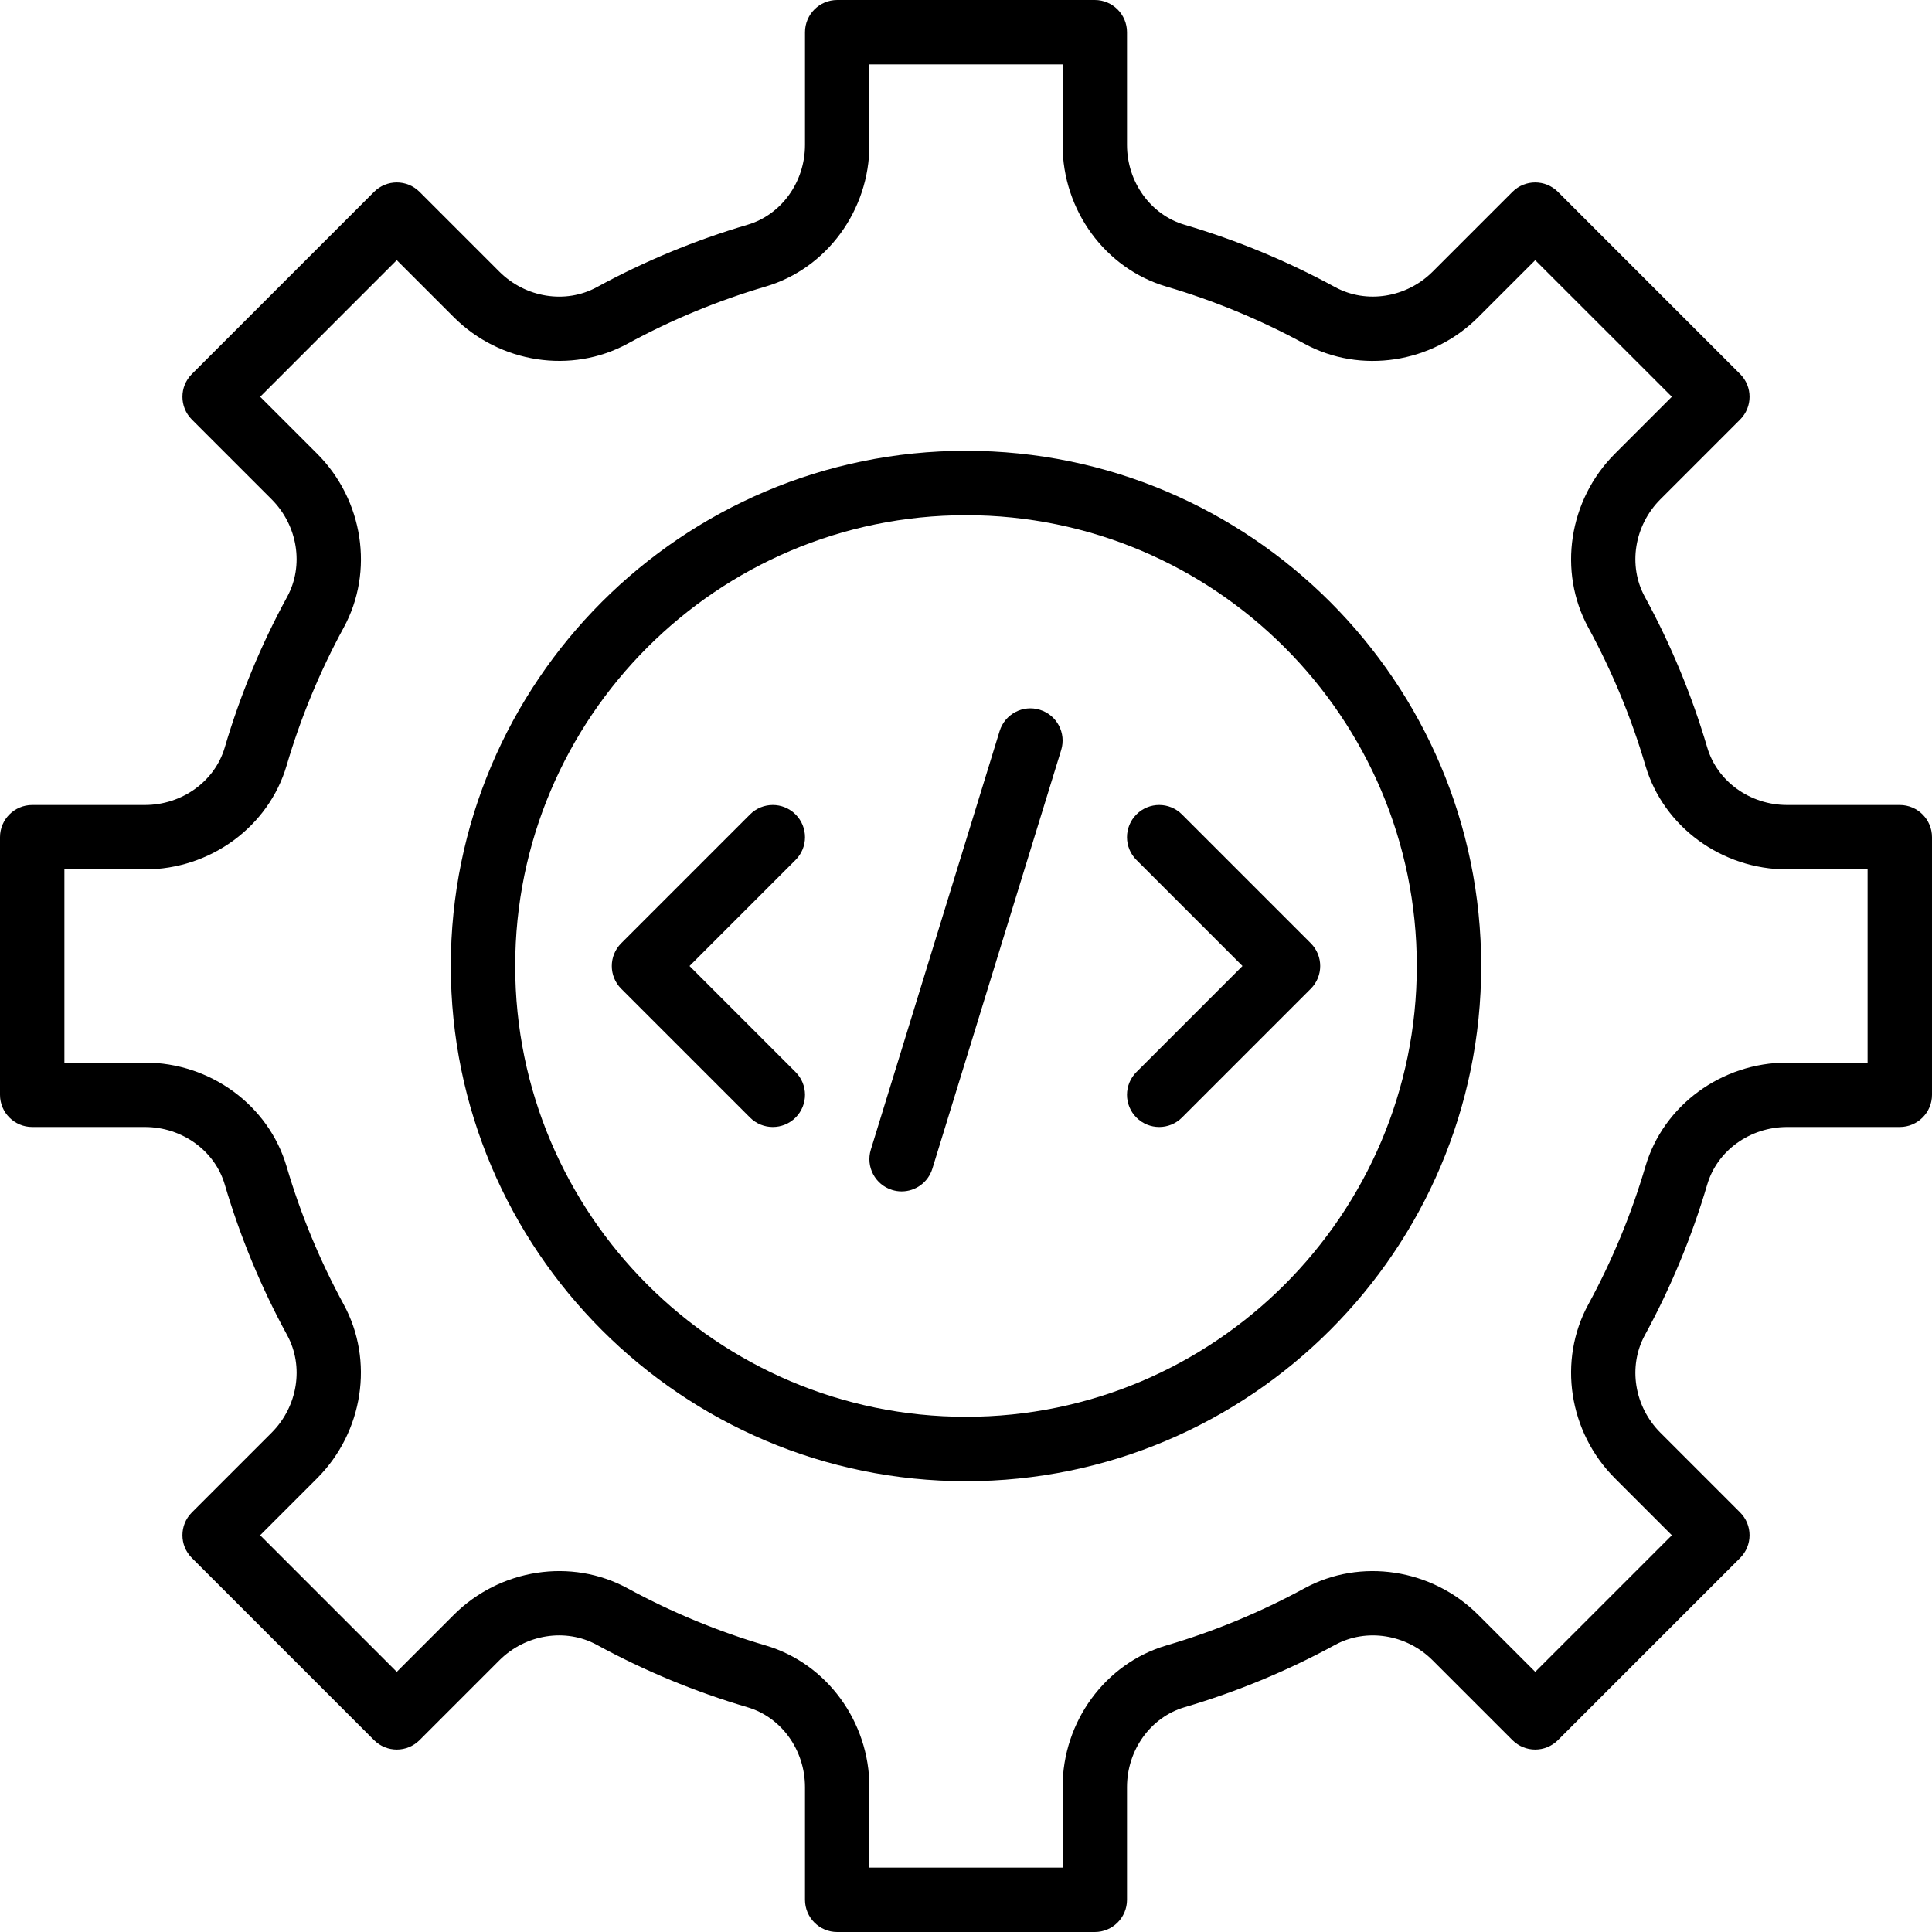
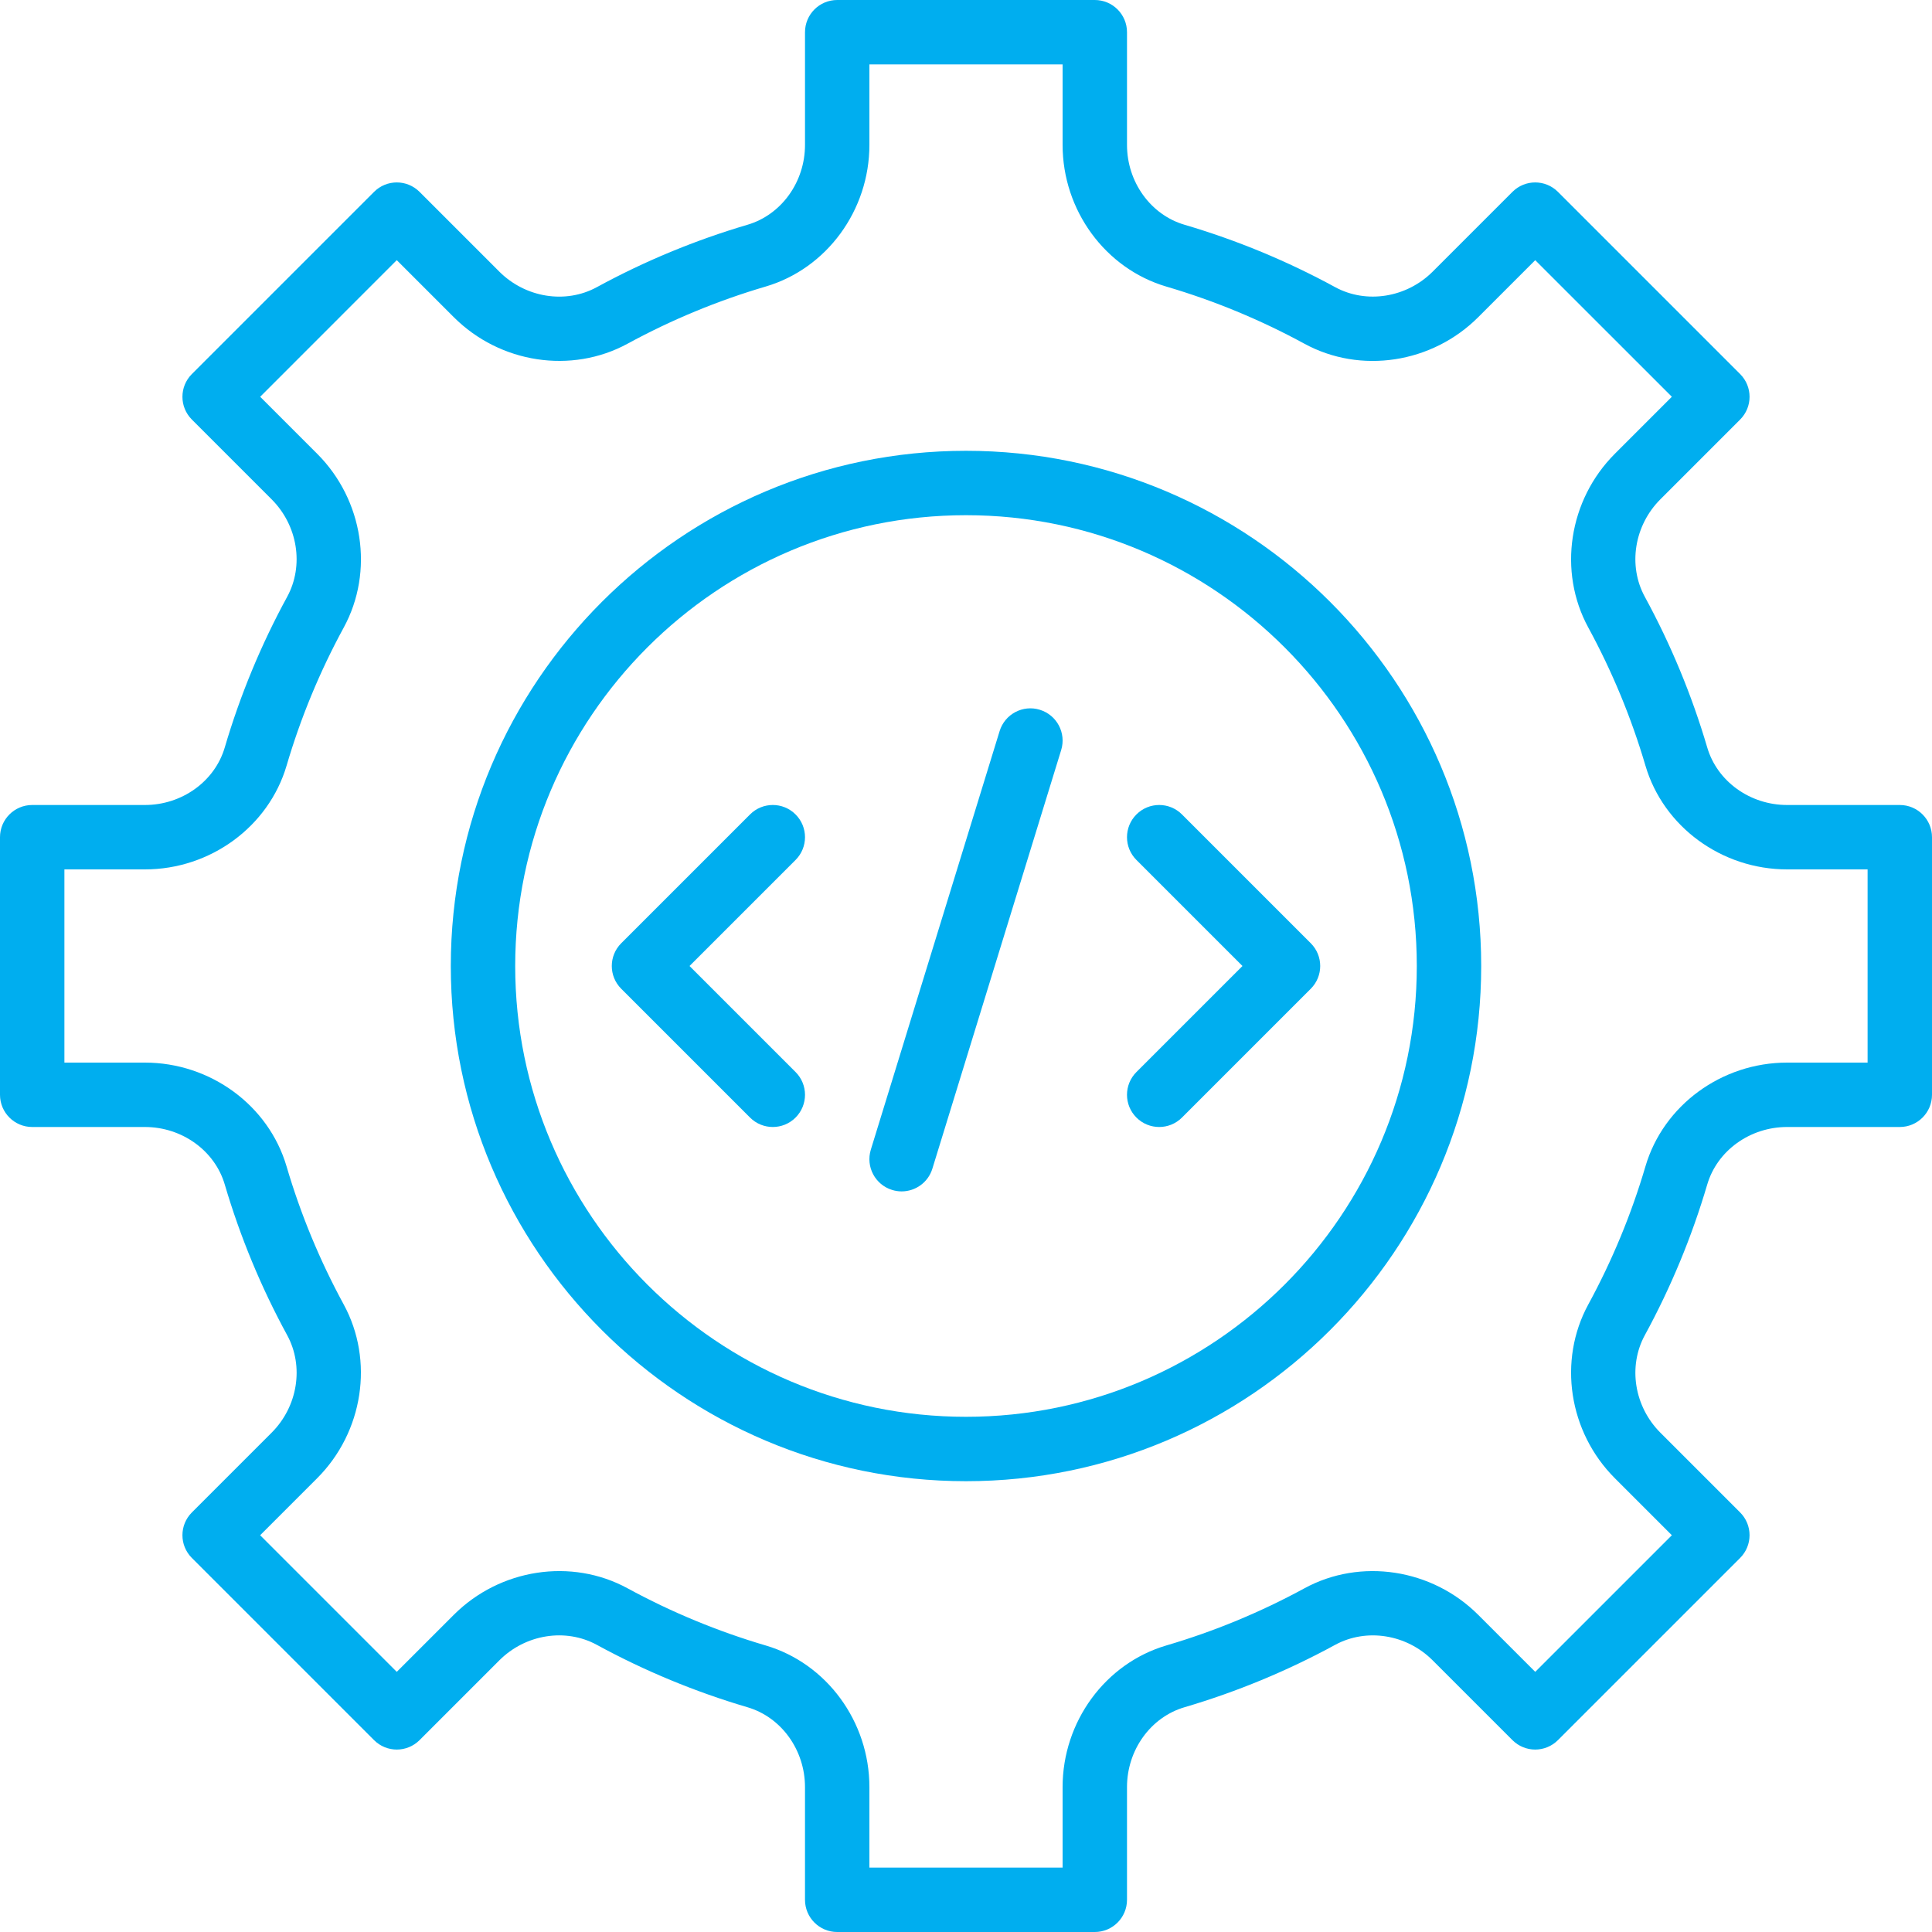
<svg xmlns="http://www.w3.org/2000/svg" version="1.1" id="Capa_1" x="0px" y="0px" viewBox="0 0 512 512" style="enable-background:new 0 0 512 512;" xml:space="preserve">
  <g>
    <g>
-       <path d="M503.467,213.333H473.6c-9.822,0-18.526-6.263-21.163-15.241c-4.07-13.824-9.634-27.264-16.538-39.927    c-4.514-8.277-2.816-18.901,4.113-25.839l21.137-21.137c3.337-3.337,3.337-8.73,0-12.066L412.877,50.85    c-3.337-3.337-8.73-3.337-12.066,0l-21.137,21.137c-6.946,6.929-17.562,8.61-25.839,4.113    c-12.672-6.912-26.104-12.467-39.927-16.538c-8.977-2.637-15.241-11.341-15.241-21.163V8.533c0-4.71-3.823-8.533-8.533-8.533    h-68.267c-4.71,0-8.533,3.823-8.533,8.533V38.4c0,9.822-6.263,18.526-15.241,21.163c-13.815,4.07-27.255,9.626-39.927,16.538    c-8.269,4.514-18.893,2.816-25.839-4.113L111.189,50.85c-3.337-3.337-8.73-3.337-12.066,0L50.85,99.123    c-3.337,3.337-3.337,8.73,0,12.066l21.137,21.137c6.929,6.938,8.619,17.562,4.113,25.839    c-6.912,12.663-12.467,26.095-16.538,39.927c-2.637,8.977-11.341,15.241-21.163,15.241H8.533c-4.71,0-8.533,3.823-8.533,8.533    v68.267c0,4.71,3.823,8.533,8.533,8.533H38.4c9.822,0,18.526,6.263,21.163,15.24c4.07,13.815,9.626,27.255,16.538,39.927    c4.514,8.277,2.816,18.901-4.113,25.839L50.85,400.811c-3.337,3.337-3.337,8.73,0,12.066l48.273,48.273    c3.337,3.336,8.73,3.336,12.066,0l21.137-21.137c6.938-6.938,17.562-8.619,25.839-4.113c12.672,6.912,26.103,12.467,39.927,16.538    c8.977,2.637,15.241,11.341,15.241,21.163v29.867c0,4.71,3.823,8.533,8.533,8.533h68.267c4.71,0,8.533-3.823,8.533-8.533V473.6    c0-9.822,6.263-18.526,15.24-21.163c13.815-4.07,27.255-9.626,39.927-16.538c8.277-4.497,18.901-2.825,25.839,4.113l21.137,21.137    c3.337,3.337,8.73,3.337,12.066,0l48.273-48.273c3.336-3.337,3.336-8.73,0-12.066l-21.137-21.137    c-6.929-6.938-8.619-17.562-4.113-25.839c6.912-12.672,12.467-26.104,16.538-39.927c2.637-8.977,11.341-15.241,21.163-15.241    h29.867c4.71,0,8.533-3.823,8.533-8.533v-68.267C512,217.156,508.177,213.333,503.467,213.333z M494.933,281.6H473.6    c-17.34,0-32.777,11.307-37.538,27.494c-3.721,12.663-8.815,24.969-15.138,36.582c-8.107,14.874-5.222,33.818,7.031,46.071    l15.104,15.104l-36.207,36.207l-15.104-15.104c-12.254-12.245-31.198-15.138-46.071-7.031    c-11.614,6.323-23.919,11.418-36.582,15.138C292.907,440.823,281.6,456.26,281.6,473.6v21.333h-51.2V473.6    c0-17.34-11.307-32.777-27.494-37.538c-12.664-3.721-24.969-8.815-36.582-15.138c-14.874-8.107-33.818-5.222-46.071,7.031    l-15.104,15.104l-36.207-36.207l15.104-15.104c12.245-12.254,15.138-31.198,7.031-46.071    c-6.323-11.614-11.418-23.919-15.138-36.582C71.177,292.907,55.74,281.6,38.4,281.6H17.067v-51.2H38.4    c17.34,0,32.776-11.307,37.547-27.494c3.721-12.672,8.815-24.977,15.138-36.582c8.107-14.874,5.222-33.818-7.031-46.071    l-15.104-15.104l36.198-36.207l15.104,15.104c12.254,12.245,31.198,15.138,46.071,7.031c11.614-6.323,23.919-11.418,36.582-15.138    C219.093,71.177,230.4,55.74,230.4,38.4V17.067h51.2V38.4c0,17.34,11.307,32.776,27.494,37.547    c12.663,3.721,24.969,8.815,36.582,15.138c14.865,8.107,33.818,5.222,46.071-7.031l15.104-15.104l36.207,36.198l-15.104,15.104    c-12.245,12.254-15.138,31.198-7.031,46.071c6.315,11.605,11.409,23.91,15.138,36.582c4.762,16.188,20.198,27.494,37.538,27.494    h21.333V281.6z" />
+       <path style="fill:#00aeef;" d="M503.467,213.333H473.6c-9.822,0-18.526-6.263-21.163-15.241c-4.07-13.824-9.634-27.264-16.538-39.927    c-4.514-8.277-2.816-18.901,4.113-25.839l21.137-21.137c3.337-3.337,3.337-8.73,0-12.066L412.877,50.85    c-3.337-3.337-8.73-3.337-12.066,0l-21.137,21.137c-6.946,6.929-17.562,8.61-25.839,4.113    c-12.672-6.912-26.104-12.467-39.927-16.538c-8.977-2.637-15.241-11.341-15.241-21.163V8.533c0-4.71-3.823-8.533-8.533-8.533    h-68.267c-4.71,0-8.533,3.823-8.533,8.533V38.4c0,9.822-6.263,18.526-15.241,21.163c-13.815,4.07-27.255,9.626-39.927,16.538    c-8.269,4.514-18.893,2.816-25.839-4.113L111.189,50.85c-3.337-3.337-8.73-3.337-12.066,0L50.85,99.123    c-3.337,3.337-3.337,8.73,0,12.066l21.137,21.137c6.929,6.938,8.619,17.562,4.113,25.839    c-6.912,12.663-12.467,26.095-16.538,39.927c-2.637,8.977-11.341,15.241-21.163,15.241H8.533c-4.71,0-8.533,3.823-8.533,8.533    v68.267c0,4.71,3.823,8.533,8.533,8.533H38.4c9.822,0,18.526,6.263,21.163,15.24c4.07,13.815,9.626,27.255,16.538,39.927    c4.514,8.277,2.816,18.901-4.113,25.839L50.85,400.811c-3.337,3.337-3.337,8.73,0,12.066l48.273,48.273    c3.337,3.336,8.73,3.336,12.066,0l21.137-21.137c6.938-6.938,17.562-8.619,25.839-4.113c12.672,6.912,26.103,12.467,39.927,16.538    c8.977,2.637,15.241,11.341,15.241,21.163v29.867c0,4.71,3.823,8.533,8.533,8.533h68.267c4.71,0,8.533-3.823,8.533-8.533V473.6    c0-9.822,6.263-18.526,15.24-21.163c13.815-4.07,27.255-9.626,39.927-16.538c8.277-4.497,18.901-2.825,25.839,4.113l21.137,21.137    c3.337,3.337,8.73,3.337,12.066,0l48.273-48.273c3.336-3.337,3.336-8.73,0-12.066l-21.137-21.137    c-6.929-6.938-8.619-17.562-4.113-25.839c6.912-12.672,12.467-26.104,16.538-39.927c2.637-8.977,11.341-15.241,21.163-15.241    h29.867c4.71,0,8.533-3.823,8.533-8.533v-68.267C512,217.156,508.177,213.333,503.467,213.333z M494.933,281.6H473.6    c-17.34,0-32.777,11.307-37.538,27.494c-3.721,12.663-8.815,24.969-15.138,36.582c-8.107,14.874-5.222,33.818,7.031,46.071    l15.104,15.104l-36.207,36.207l-15.104-15.104c-12.254-12.245-31.198-15.138-46.071-7.031    c-11.614,6.323-23.919,11.418-36.582,15.138C292.907,440.823,281.6,456.26,281.6,473.6v21.333h-51.2V473.6    c0-17.34-11.307-32.777-27.494-37.538c-12.664-3.721-24.969-8.815-36.582-15.138c-14.874-8.107-33.818-5.222-46.071,7.031    l-15.104,15.104l-36.207-36.207l15.104-15.104c12.245-12.254,15.138-31.198,7.031-46.071    c-6.323-11.614-11.418-23.919-15.138-36.582C71.177,292.907,55.74,281.6,38.4,281.6H17.067v-51.2H38.4    c17.34,0,32.776-11.307,37.547-27.494c3.721-12.672,8.815-24.977,15.138-36.582c8.107-14.874,5.222-33.818-7.031-46.071    l-15.104-15.104l36.198-36.207l15.104,15.104c12.254,12.245,31.198,15.138,46.071,7.031c11.614-6.323,23.919-11.418,36.582-15.138    C219.093,71.177,230.4,55.74,230.4,38.4V17.067h51.2V38.4c0,17.34,11.307,32.776,27.494,37.547    c12.663,3.721,24.969,8.815,36.582,15.138c14.865,8.107,33.818,5.222,46.071-7.031l15.104-15.104l36.207,36.198l-15.104,15.104    c-12.245,12.254-15.138,31.198-7.031,46.071c6.315,11.605,11.409,23.91,15.138,36.582c4.762,16.188,20.198,27.494,37.538,27.494    h21.333V281.6z" />
    </g>
  </g>
  <g>
    <g>
-       <path d="M256,119.467c-75.281,0-136.533,61.252-136.533,136.533S180.719,392.533,256,392.533S392.533,331.281,392.533,256    S331.281,119.467,256,119.467z M256,375.467c-65.877,0-119.467-53.589-119.467-119.467S190.123,136.533,256,136.533    S375.467,190.123,375.467,256S321.877,375.467,256,375.467z" />
+       <path style="fill:#00aeef;" d="M256,119.467c-75.281,0-136.533,61.252-136.533,136.533S180.719,392.533,256,392.533S392.533,331.281,392.533,256    S331.281,119.467,256,119.467z M256,375.467c-65.877,0-119.467-53.589-119.467-119.467S190.123,136.533,256,136.533    S375.467,190.123,375.467,256S321.877,375.467,256,375.467z" />
    </g>
  </g>
  <g>
    <g>
-       <path d="M182.733,256l28.1-28.1c3.337-3.337,3.337-8.73,0-12.066s-8.73-3.337-12.066,0l-34.133,34.133    c-3.337,3.336-3.337,8.73,0,12.066l34.133,34.133c1.664,1.664,3.849,2.5,6.033,2.5c2.185,0,4.369-0.836,6.033-2.5    c3.337-3.337,3.337-8.73,0-12.066L182.733,256z" />
+       <path style="fill:#00aeef;" d="M182.733,256l28.1-28.1c3.337-3.337,3.337-8.73,0-12.066s-8.73-3.337-12.066,0l-34.133,34.133    c-3.337,3.336-3.337,8.73,0,12.066l34.133,34.133c1.664,1.664,3.849,2.5,6.033,2.5c2.185,0,4.369-0.836,6.033-2.5    c3.337-3.337,3.337-8.73,0-12.066L182.733,256z" />
    </g>
  </g>
  <g>
    <g>
-       <path d="M347.366,249.967l-34.133-34.133c-3.337-3.337-8.73-3.337-12.066,0c-3.336,3.337-3.336,8.73,0,12.066l28.1,28.1    l-28.1,28.1c-3.336,3.337-3.336,8.73,0,12.066c1.664,1.664,3.849,2.5,6.033,2.5c2.185,0,4.369-0.836,6.033-2.5l34.133-34.133    C350.703,258.697,350.703,253.303,347.366,249.967z" />
+       <path style="fill:#00aeef;" d="M347.366,249.967l-34.133-34.133c-3.337-3.337-8.73-3.337-12.066,0c-3.336,3.337-3.336,8.73,0,12.066l28.1,28.1    l-28.1,28.1c-3.336,3.337-3.336,8.73,0,12.066c1.664,1.664,3.849,2.5,6.033,2.5c2.185,0,4.369-0.836,6.033-2.5l34.133-34.133    C350.703,258.697,350.703,253.303,347.366,249.967z" />
    </g>
  </g>
  <g>
    <g>
-       <path d="M275.576,188.1c-4.48-1.399-9.284,1.135-10.667,5.649l-34.133,110.933c-1.382,4.506,1.143,9.284,5.649,10.667    c0.828,0.256,1.673,0.384,2.509,0.384c3.652,0,7.031-2.355,8.158-6.033l34.133-110.933    C282.607,194.261,280.081,189.483,275.576,188.1z" />
+       <path style="fill:#00aeef;" d="M275.576,188.1c-4.48-1.399-9.284,1.135-10.667,5.649l-34.133,110.933c-1.382,4.506,1.143,9.284,5.649,10.667    c0.828,0.256,1.673,0.384,2.509,0.384c3.652,0,7.031-2.355,8.158-6.033l34.133-110.933    C282.607,194.261,280.081,189.483,275.576,188.1z" />
    </g>
  </g>
  <g>
</g>
  <g>
</g>
  <g>
</g>
  <g>
</g>
  <g>
</g>
  <g>
</g>
  <g>
</g>
  <g>
</g>
  <g>
</g>
  <g>
</g>
  <g>
</g>
  <g>
</g>
  <g>
</g>
  <g>
</g>
  <g>
</g>
</svg>
